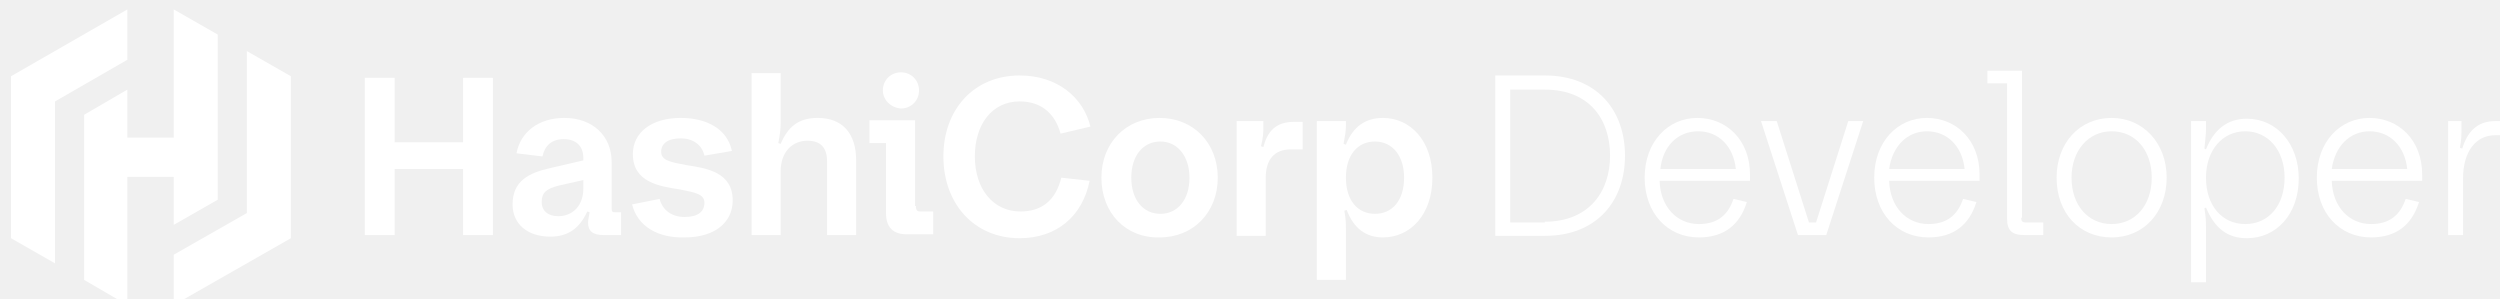
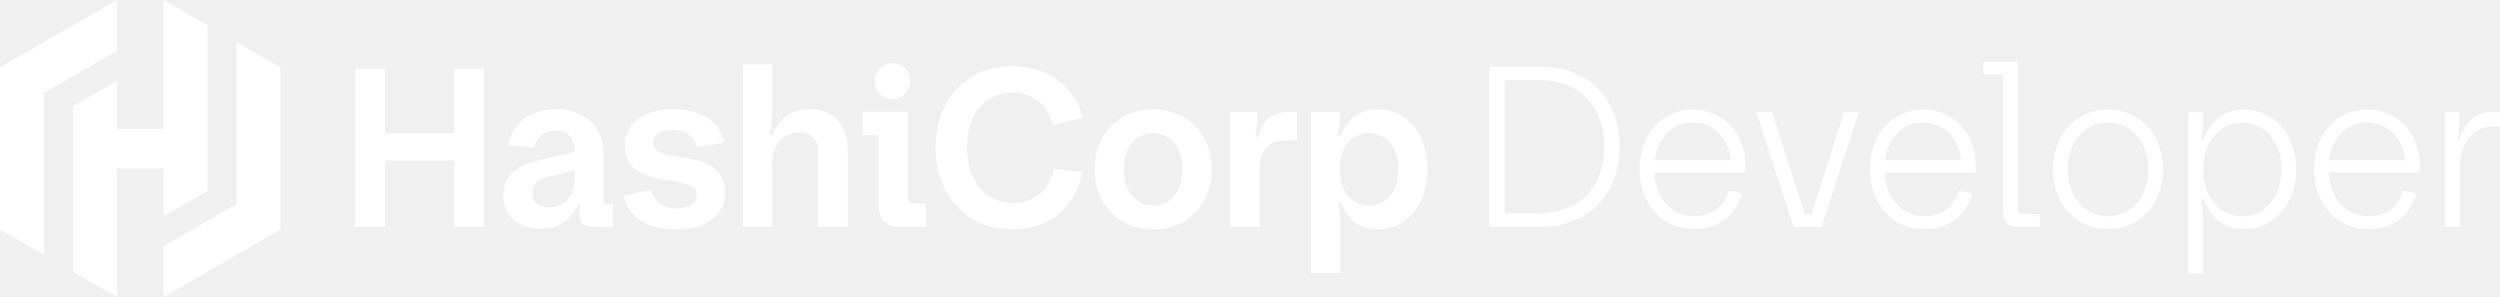
- <svg xmlns="http://www.w3.org/2000/svg" viewBox="15 18 318 38" fill="white">
-   <polygon fill="#FFFFFF" points="31.2,19.2 16.4,27.7 16.4,27.7 16.4,48.3 22,51.5 22,30.9 31.2,25.6" />
-   <polygon fill="#FFFFFF" points="37.1,19.2 37.1,35.5 31.2,35.5 31.2,29.4 25.7,32.6 25.7,53.6 31.2,56.8 31.2,40.5 37.1,40.5 37.1,46.6 42.7,43.4 42.7,22.4" />
-   <polygon fill="#FFFFFF" points="37.1,56.8 52,48.3 52,48.3 52,27.7 46.4,24.5 46.4,45.1 37.1,50.4" />
-   <path d="M61.4,27.9h3.8v8.2h8.7v-8.2h3.8v20h-3.8v-8.4h-8.7v8.4h-3.8V27.9z" />
-   <path d="M80.2,44c0-3,2.1-4,4.7-4.6l4.3-1v-0.3c0-1.5-0.9-2.4-2.5-2.4c-1.5,0-2.4,0.8-2.7,2.2l-3.3-0.4   c0.5-2.7,2.8-4.5,6.1-4.5c3.6,0,6,2.3,6,5.6v5.9c0,0.4,0.1,0.5,0.4,0.5h0.8v2.9h-2.2c-1.4,0-2-0.5-2-1.6c0-0.3,0.1-0.7,0.2-1.3   l-0.3-0.1c-1,2.2-2.5,3.2-4.7,3.2C82.1,48.1,80.2,46.5,80.2,44z M86,45.5c1.9,0,3.2-1.4,3.2-3.5v-1.1l-3.1,0.7   c-1.6,0.4-2.2,0.9-2.2,2.1C83.9,44.8,84.7,45.5,86,45.5z" />
-   <path d="M95.4,44l3.5-0.7c0.4,1.5,1.6,2.3,3.2,2.3c1.7,0,2.5-0.7,2.5-1.8s-1.1-1.3-3.1-1.7c-2.6-0.4-6-0.9-6-4.5   c0-2.7,2.3-4.6,6.1-4.6c3.3,0,5.9,1.4,6.5,4.2l-3.5,0.6c-0.3-1.4-1.5-2.2-3-2.2c-1.7,0-2.5,0.7-2.5,1.7c0,1.1,1.1,1.3,3.2,1.7   c2.6,0.4,5.9,0.9,5.9,4.5c0,2.8-2.3,4.7-6.1,4.7C98.7,48.3,96.1,46.8,95.4,44z" />
-   <path d="M114.3,47.9h-3.7V27.3h3.7v6.4c0,0.7-0.1,1.5-0.3,2.5l0.3,0.1c0.9-2.1,2.2-3.3,4.7-3.3c3.2,0,4.9,2,4.9,5.4   v9.5h-3.7v-9.4c0-1.7-0.8-2.6-2.5-2.6c-1.9,0-3.4,1.4-3.4,3.9V47.9z" />
-   <path d="M131.5,44.2c0,0.6,0.2,0.7,0.6,0.7h1.6v2.9h-3.4c-1.7,0-2.6-0.9-2.6-2.7v-8.9h-2.1v-2.9h5.8V44.2z    M127.3,29.5c0-1.3,1-2.3,2.3-2.3c1.3,0,2.3,1,2.3,2.3c0,1.3-1,2.3-2.3,2.3C128.3,31.7,127.3,30.7,127.3,29.5z" />
-   <path d="M135,37.9c0-6,3.9-10.3,9.7-10.3c4.8,0,8.1,2.8,9,6.5l-3.8,0.9c-0.7-2.6-2.5-4.1-5.2-4.1   c-3.5,0-5.7,2.9-5.7,7s2.3,7,5.8,7c2.8,0,4.5-1.5,5.2-4.3l3.6,0.4c-0.9,4.5-4.2,7.3-8.9,7.3C138.9,48.3,135,43.9,135,37.9z" />
-   <path d="M155.1,40.6c0-4.4,3.1-7.6,7.4-7.6c4.3,0,7.4,3.2,7.4,7.6c0,4.4-3.1,7.6-7.4,7.6   C158.2,48.3,155.1,45.1,155.1,40.6z M166.3,40.6c0-2.7-1.5-4.6-3.7-4.6c-2.2,0-3.7,1.8-3.7,4.6c0,2.8,1.5,4.6,3.7,4.6   C164.8,45.2,166.3,43.4,166.3,40.6z" />
-   <path d="M172.3,33.4h3.4v0.6c0,0.8,0,1.4-0.3,2.6l0.3,0.1c0.5-1.9,1.5-3.2,3.9-3.2h1.1V37h-1.5   c-2.1,0-3.2,1.3-3.2,3.6v7.4h-3.7V33.4z" />
-   <path d="M182.5,33.4h3.7V34c0,0.7-0.1,1.2-0.3,2.3l0.3,0.1c0.9-2.3,2.5-3.4,4.7-3.4c3.5,0,6.3,2.9,6.3,7.6   c0,4.7-2.8,7.6-6.3,7.6c-2.1,0-3.7-1.1-4.6-3.5l-0.3,0.1c0.2,1.1,0.2,1.7,0.2,2.3v6.5h-3.7V33.4z M193.6,40.6   c0-2.8-1.5-4.6-3.7-4.6c-2.2,0-3.7,1.7-3.7,4.6c0,2.9,1.5,4.6,3.7,4.6C192.1,45.2,193.6,43.5,193.6,40.6z" />
-   <path d="M205.2,27.6h6.3c6.6,0,10.2,4.4,10.2,10.2s-3.6,10.2-10.2,10.2h-6.3V27.6z M211.5,46.2c5.6,0,8.3-3.8,8.3-8.4   s-2.6-8.4-8.3-8.4h-4.4v16.9H211.5z" />
-   <path d="M224.2,40.6c0-4.6,3-7.6,6.7-7.6c3.7,0,6.7,2.8,6.7,7.2V41h-11.5c0.1,3.3,2.2,5.5,5,5.5   c2.3,0,3.7-1.1,4.4-3.2l1.7,0.4c-0.9,2.9-2.9,4.5-6.1,4.5C227.1,48.2,224.2,45.1,224.2,40.6z M226.2,39.5h9.6   c-0.3-2.9-2.2-4.8-4.8-4.8C228.4,34.7,226.5,36.6,226.2,39.5z" />
-   <path d="M239,33.4h2l4.1,12.9h0.9l4.1-12.9h1.9l-4.7,14.5h-3.6L239,33.4z" />
-   <path d="M253.4,40.6c0-4.6,3-7.6,6.7-7.6c3.7,0,6.7,2.8,6.7,7.2V41h-11.5c0.1,3.3,2.2,5.5,5,5.5   c2.3,0,3.7-1.1,4.4-3.2l1.7,0.4c-0.9,2.9-2.9,4.5-6.1,4.5C256.3,48.2,253.4,45.1,253.4,40.6z M255.3,39.5h9.6   c-0.3-2.9-2.2-4.8-4.8-4.8C257.6,34.7,255.7,36.6,255.3,39.5z" />
-   <path d="M272.1,45.7c0,0.4,0.1,0.6,0.6,0.6h2.2v1.6h-2.4c-1.6,0-2.2-0.6-2.2-2.1V28.6h-2.5V27h4.4V45.7z" />
-   <path d="M276.6,40.6c0-4.4,2.9-7.6,7-7.6c4,0,7,3.2,7,7.6c0,4.4-2.9,7.6-7,7.6C279.5,48.2,276.6,45.1,276.6,40.6z    M288.7,40.6c0-3.5-2.1-5.9-5.1-5.9c-3,0-5.1,2.5-5.1,5.9c0,3.5,2.1,5.9,5.1,5.9S288.7,44.1,288.7,40.6z" />
-   <path d="M293.7,33.4h1.9v1.1c0,0.7-0.1,1.2-0.2,2.4l0.2,0.1c1-2.5,2.7-3.9,5.2-3.9c3.8,0,6.6,3.2,6.6,7.6   c0,4.5-2.8,7.6-6.6,7.6c-2.5,0-4.1-1.3-5.2-3.9l-0.2,0.1c0.2,1.2,0.2,1.7,0.2,2.4v7h-1.9V33.4z M305.6,40.6c0-3.5-2.1-5.9-5-5.9   c-2.9,0-5,2.4-5,5.9c0,3.5,2,5.9,5,5.9S305.6,44.1,305.6,40.6z" />
-   <path d="M309.7,40.6c0-4.6,3-7.6,6.7-7.6c3.7,0,6.7,2.8,6.7,7.2V41h-11.5c0.1,3.3,2.2,5.5,5,5.5   c2.3,0,3.7-1.1,4.4-3.2l1.7,0.4c-0.9,2.9-2.9,4.5-6.1,4.5C312.6,48.2,309.7,45.1,309.7,40.6z M311.6,39.5h9.6   c-0.3-2.9-2.2-4.8-4.8-4.8C313.9,34.7,312,36.6,311.6,39.5z" />
-   <path d="M326.3,33.4h1.8v0.8c0,1,0,1.6-0.2,2.6l0.3,0.1c0.6-2,1.8-3.5,4.2-3.5h0.9v1.8h-0.9c-2.5,0-4.1,2.1-4.1,5.5   v7.2h-1.9V33.4z" />
+ <svg xmlns="http://www.w3.org/2000/svg" id="Artwork" viewBox="0 0 316.85 37.64">
+   <defs>
+     <style>
+       .cls-1 {
+         fill: #fff;
+         stroke-width: 0px;
+       }
+     </style>
+   </defs>
+   <g>
+     <g>
+       <path class="cls-1" d="M45.01,8.73h3.8v8.18h8.72v-8.18h3.83v20.01h-3.83v-8.4h-8.72v8.4h-3.8V8.73Z" />
+       <path class="cls-1" d="M63.79,24.85c0-3,2.12-4,4.69-4.6l4.34-1v-.34c0-1.46-.94-2.37-2.46-2.37s-2.4.83-2.69,2.2l-3.26-.37c.49-2.74,2.8-4.52,6.09-4.52,3.63,0,6,2.29,6,5.63v5.86c0,.37.11.49.37.49h.8v2.92h-2.23c-1.4,0-2.03-.46-2.03-1.6,0-.34.06-.74.2-1.26l-.31-.11c-1.03,2.23-2.54,3.2-4.69,3.2-2.94,0-4.83-1.63-4.83-4.12ZM69.59,26.28c1.89,0,3.23-1.37,3.23-3.54v-1.14l-3.12.74c-1.57.37-2.23.91-2.23,2.12s.83,1.83,2.12,1.83Z" />
+       <path class="cls-1" d="M79.03,24.79l3.49-.69c.37,1.54,1.6,2.32,3.23,2.32s2.54-.66,2.54-1.77-1.09-1.34-3.14-1.72c-2.6-.4-5.97-.89-5.97-4.49,0-2.72,2.32-4.6,6.09-4.6,3.34,0,5.95,1.4,6.55,4.23l-3.52.57c-.31-1.43-1.49-2.17-3.03-2.17-1.69,0-2.49.71-2.49,1.69,0,1.11,1.11,1.34,3.17,1.72,2.57.4,5.95.89,5.95,4.49,0,2.83-2.29,4.72-6.15,4.72-3.49,0-6.09-1.43-6.72-4.29Z" />
+       <path class="cls-1" d="M97.87,28.74h-3.72V8.16h3.72v6.4c0,.74-.14,1.46-.34,2.52l.34.11c.89-2.12,2.23-3.34,4.72-3.34,3.17,0,4.86,2,4.86,5.4v9.49h-3.72v-9.38c0-1.66-.83-2.57-2.49-2.57-1.89,0-3.37,1.43-3.37,3.94v8Z" />
+       <path class="cls-1" d="M115.08,25.05c0,.57.2.74.63.74h1.63v2.94h-3.37c-1.69,0-2.6-.94-2.6-2.69v-8.92h-2.06v-2.94h5.77v10.86ZM110.85,10.3c0-1.26,1.03-2.29,2.26-2.29s2.26,1.03,2.26,2.29-1,2.26-2.26,2.26-2.26-1-2.26-2.26Z" />
+       <path class="cls-1" d="M118.57,18.73c0-6,3.94-10.35,9.66-10.35,4.8,0,8.09,2.77,8.98,6.55l-3.77.91c-.71-2.63-2.46-4.12-5.2-4.12-3.49,0-5.69,2.89-5.69,7s2.29,7,5.83,7c2.8,0,4.52-1.51,5.23-4.32l3.57.4c-.86,4.49-4.17,7.26-8.86,7.26-5.77,0-9.75-4.34-9.75-10.35Z" />
+       <path class="cls-1" d="M138.72,21.45c0-4.43,3.12-7.6,7.43-7.6s7.43,3.17,7.43,7.6-3.12,7.63-7.43,7.63-7.43-3.2-7.43-7.63ZM149.87,21.45c0-2.74-1.46-4.57-3.72-4.57s-3.72,1.83-3.72,4.57,1.49,4.6,3.72,4.6,3.72-1.83,3.72-4.6Z" />
+       <path class="cls-1" d="M155.93,14.19h3.43v.57c0,.77-.03,1.4-.26,2.57l.34.09c.54-1.92,1.54-3.23,3.89-3.23h1.06v3.6h-1.52c-2.09,0-3.23,1.26-3.23,3.57v7.37h-3.72v-14.55Z" />
+       <path class="cls-1" d="M166.14,14.19h3.66v.66c0,.66-.06,1.17-.26,2.34l.34.09c.89-2.32,2.54-3.43,4.69-3.43,3.54,0,6.35,2.92,6.35,7.6s-2.8,7.63-6.35,7.63c-2.14,0-3.72-1.11-4.63-3.46l-.31.11c.17,1.14.23,1.69.23,2.32v6.55h-3.72V14.19ZM177.23,21.45c0-2.83-1.54-4.57-3.72-4.57s-3.72,1.74-3.72,4.57,1.54,4.6,3.72,4.6,3.72-1.74,3.72-4.6Z" />
+     </g>
+     <g>
+       <polygon class="cls-1" points="14.82 0 0 8.55 0 8.55 0 29.08 5.57 32.29 5.57 11.76 14.82 6.42 14.82 0" />
+       <polygon class="cls-1" points="20.73 0 20.73 16.35 14.82 16.35 14.82 10.25 9.25 13.46 9.25 34.41 14.82 37.63 14.82 21.33 20.73 21.33 20.73 27.39 26.3 24.18 26.3 3.21 20.73 0" />
+       <polygon class="cls-1" points="20.73 37.64 35.55 29.09 35.55 29.08 35.55 8.56 29.98 5.35 29.98 25.87 20.73 31.22 20.73 37.64" />
+     </g>
+   </g>
+   <g>
+     <path class="cls-1" d="M188.76,8.44h6.3c6.62,0,10.22,4.38,10.22,10.15s-3.6,10.15-10.22,10.15h-6.3V8.44ZM195.07,27.03c5.61,0,8.26-3.8,8.26-8.44s-2.65-8.44-8.26-8.44h-4.37v16.88h4.37Z" />
+     <path class="cls-1" d="M207.81,21.46c0-4.64,2.99-7.57,6.73-7.57s6.68,2.76,6.68,7.22v.75h-11.54c.14,3.28,2.16,5.54,5.01,5.54,2.3,0,3.71-1.13,4.43-3.25l1.67.38c-.89,2.87-2.94,4.5-6.1,4.5-4,0-6.88-3.16-6.88-7.57ZM209.74,20.3h9.61c-.29-2.87-2.22-4.79-4.81-4.79s-4.43,1.94-4.81,4.79Z" />
+     <path class="cls-1" d="M222.6,14.21h2.01l4.12,12.94h.86l4.12-12.94h1.87l-4.69,14.53h-3.57l-4.72-14.53Z" />
+     <path class="cls-1" d="M236.99,21.46c0-4.64,2.99-7.57,6.73-7.57s6.68,2.76,6.68,7.22v.75h-11.54c.14,3.28,2.16,5.54,5.01,5.54,2.3,0,3.71-1.13,4.43-3.25l1.67.38c-.89,2.87-2.94,4.5-6.1,4.5-4,0-6.88-3.16-6.88-7.57ZM238.92,20.3h9.61c-.29-2.87-2.22-4.79-4.81-4.79s-4.43,1.94-4.81,4.79Z" />
+     <path class="cls-1" d="M255.73,26.54c0,.44.14.58.6.58h2.19v1.62h-2.42c-1.64,0-2.24-.58-2.24-2.06V9.45h-2.5v-1.6h4.37v18.68Z" />
+     <path class="cls-1" d="M260.19,21.46c0-4.38,2.91-7.57,6.99-7.57s6.96,3.19,6.96,7.57-2.94,7.57-6.96,7.57-6.99-3.13-6.99-7.57ZM272.27,21.46c0-3.45-2.13-5.92-5.09-5.92s-5.12,2.47-5.12,5.92,2.13,5.95,5.12,5.95,5.09-2.47,5.09-5.95Z" />
+     <path class="cls-1" d="M277.34,14.21h1.87v1.1c0,.73-.06,1.19-.23,2.38l.23.09c1.01-2.52,2.68-3.89,5.18-3.89,3.83,0,6.62,3.16,6.62,7.57s-2.79,7.57-6.62,7.57c-2.5,0-4.14-1.33-5.18-3.86l-.23.06c.17,1.19.23,1.68.23,2.41v7.05h-1.87V14.21ZM289.16,21.46c0-3.48-2.1-5.92-4.98-5.92s-4.95,2.44-4.95,5.92,2.04,5.95,4.95,5.95,4.98-2.47,4.98-5.95Z" />
+     <path class="cls-1" d="M293.28,21.46c0-4.64,2.99-7.57,6.73-7.57s6.68,2.76,6.68,7.22v.75h-11.54c.14,3.28,2.16,5.54,5.01,5.54,2.3,0,3.71-1.13,4.43-3.25l1.67.38c-.89,2.87-2.94,4.5-6.1,4.5-4,0-6.88-3.16-6.88-7.57ZM295.21,20.3h9.61c-.29-2.87-2.22-4.79-4.81-4.79s-4.43,1.94-4.81,4.79Z" />
+     <path class="cls-1" d="M309.88,14.21h1.81v.84c0,1.04-.03,1.57-.23,2.55l.26.06c.63-2,1.78-3.45,4.23-3.45h.89v1.83h-.95c-2.53,0-4.14,2.06-4.14,5.48v7.22h-1.87v-14.53Z" />
+   </g>
</svg>
